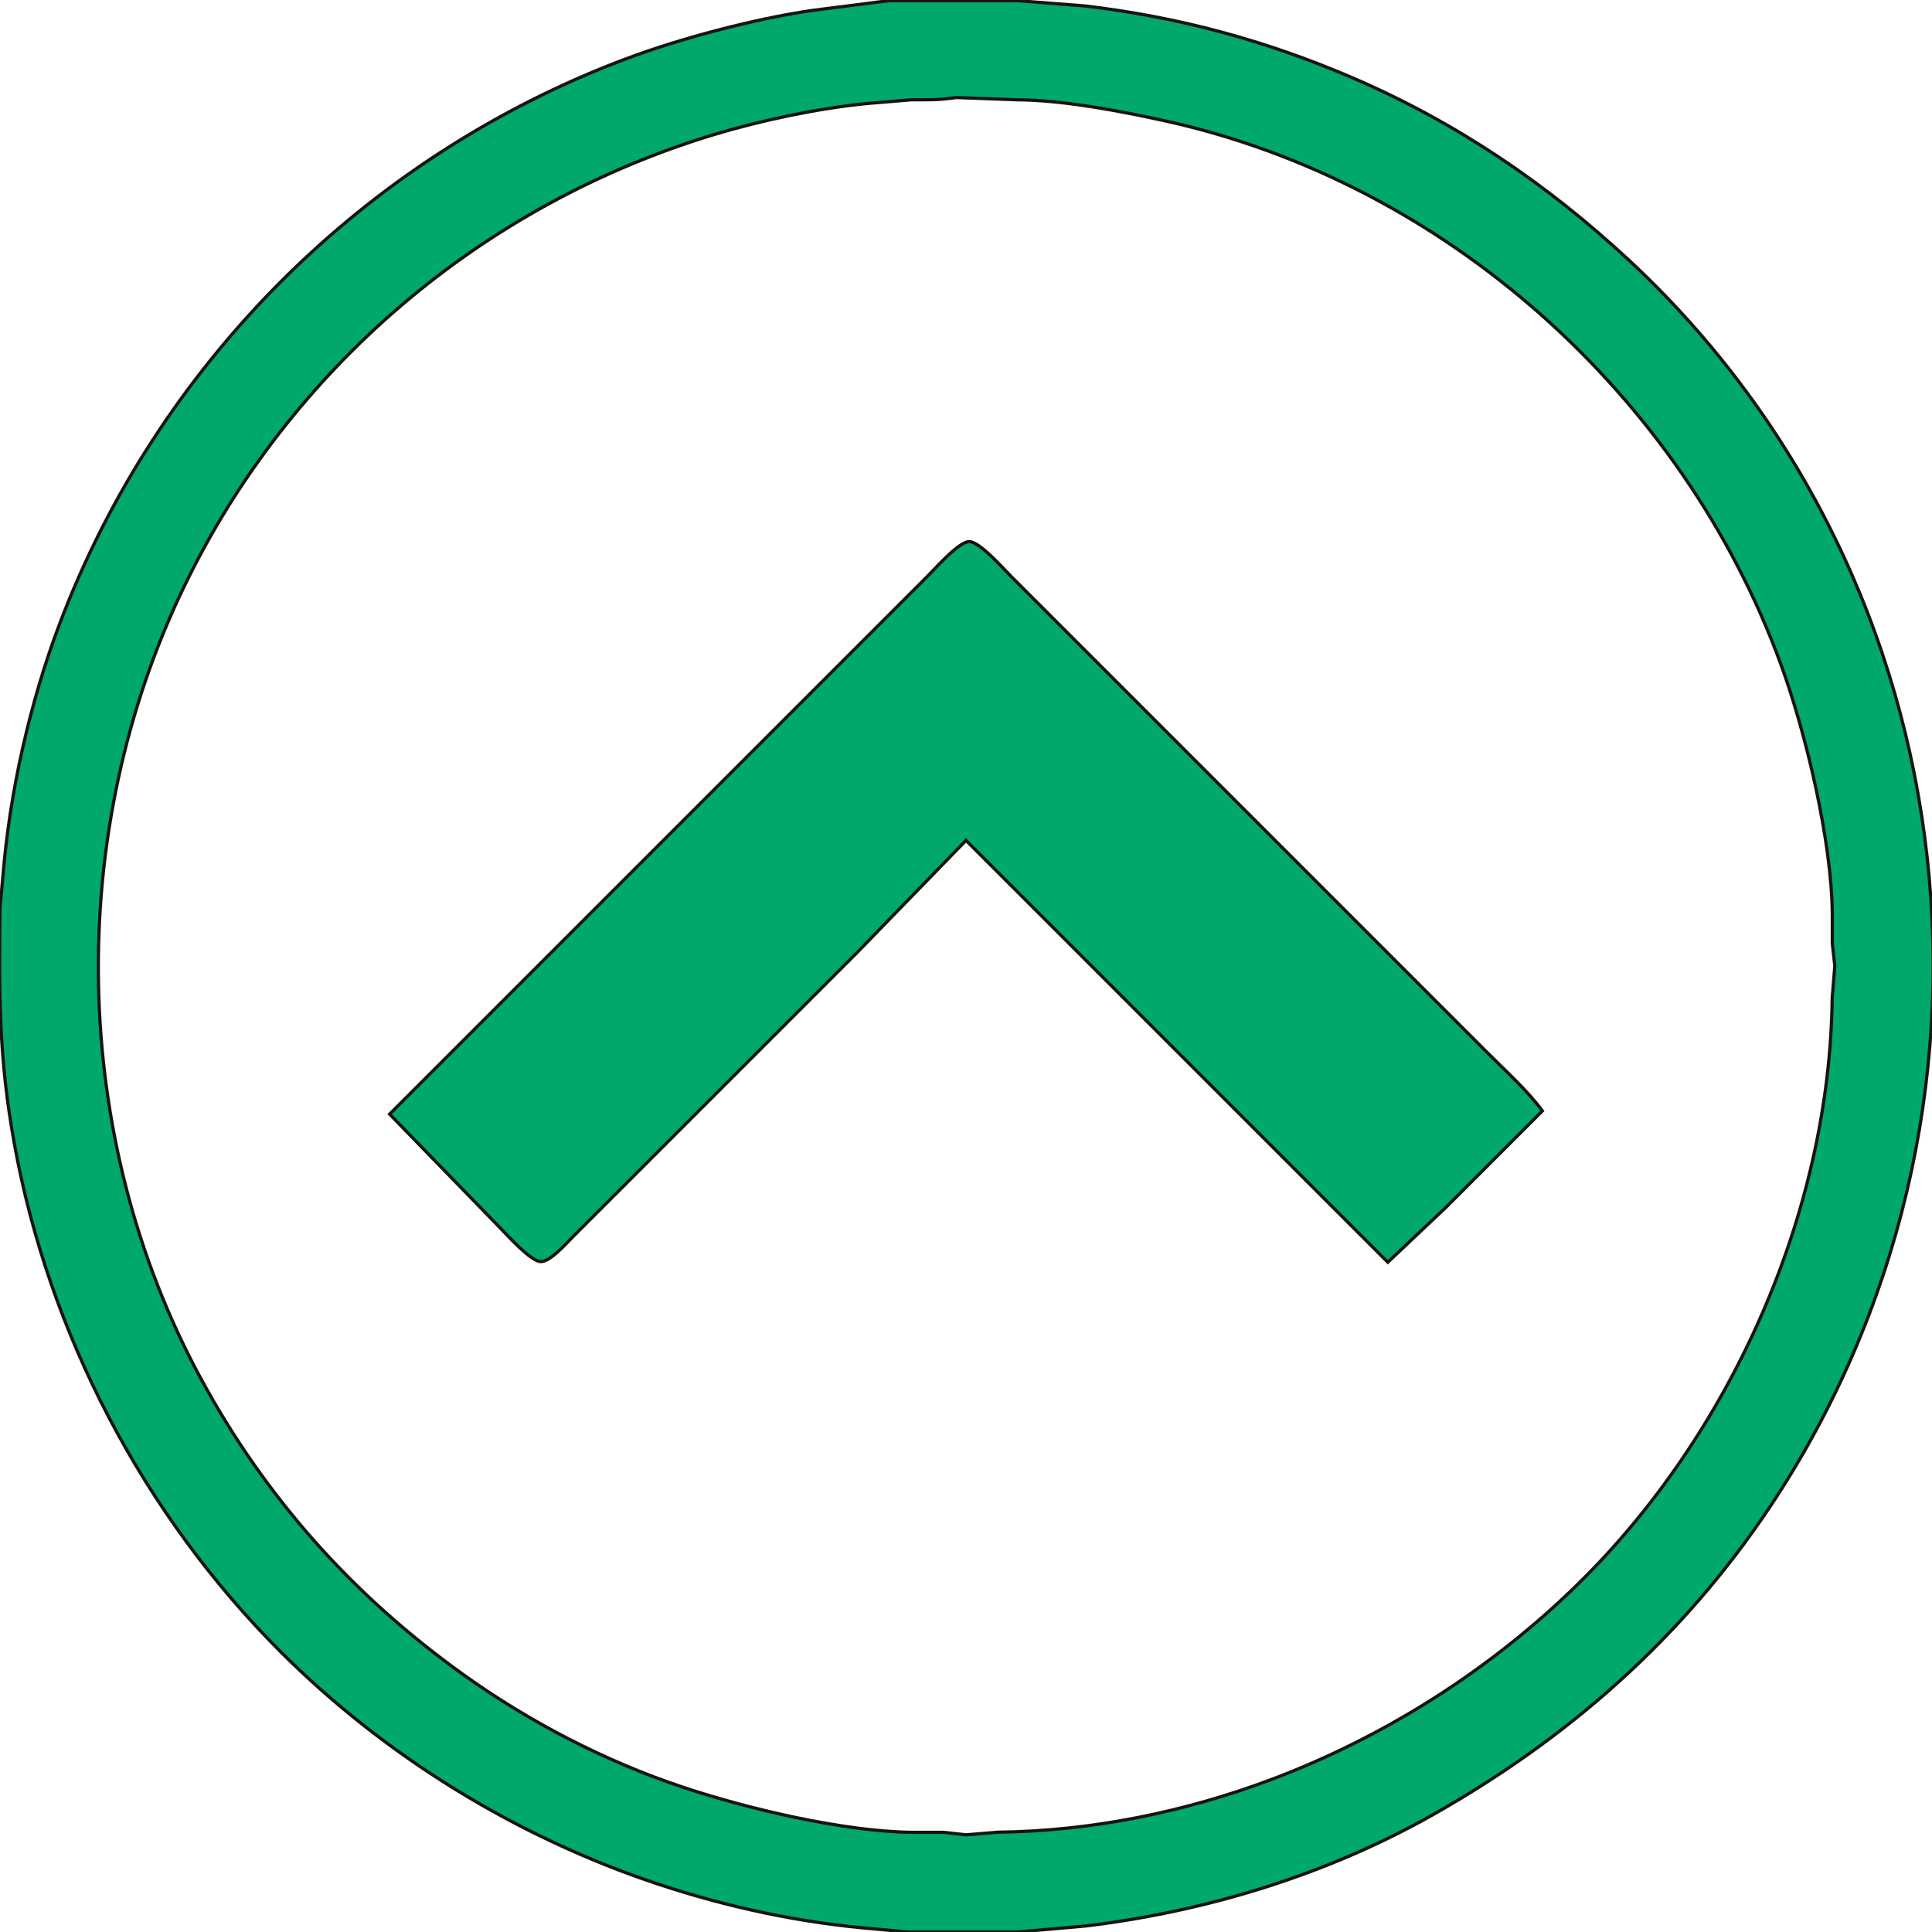
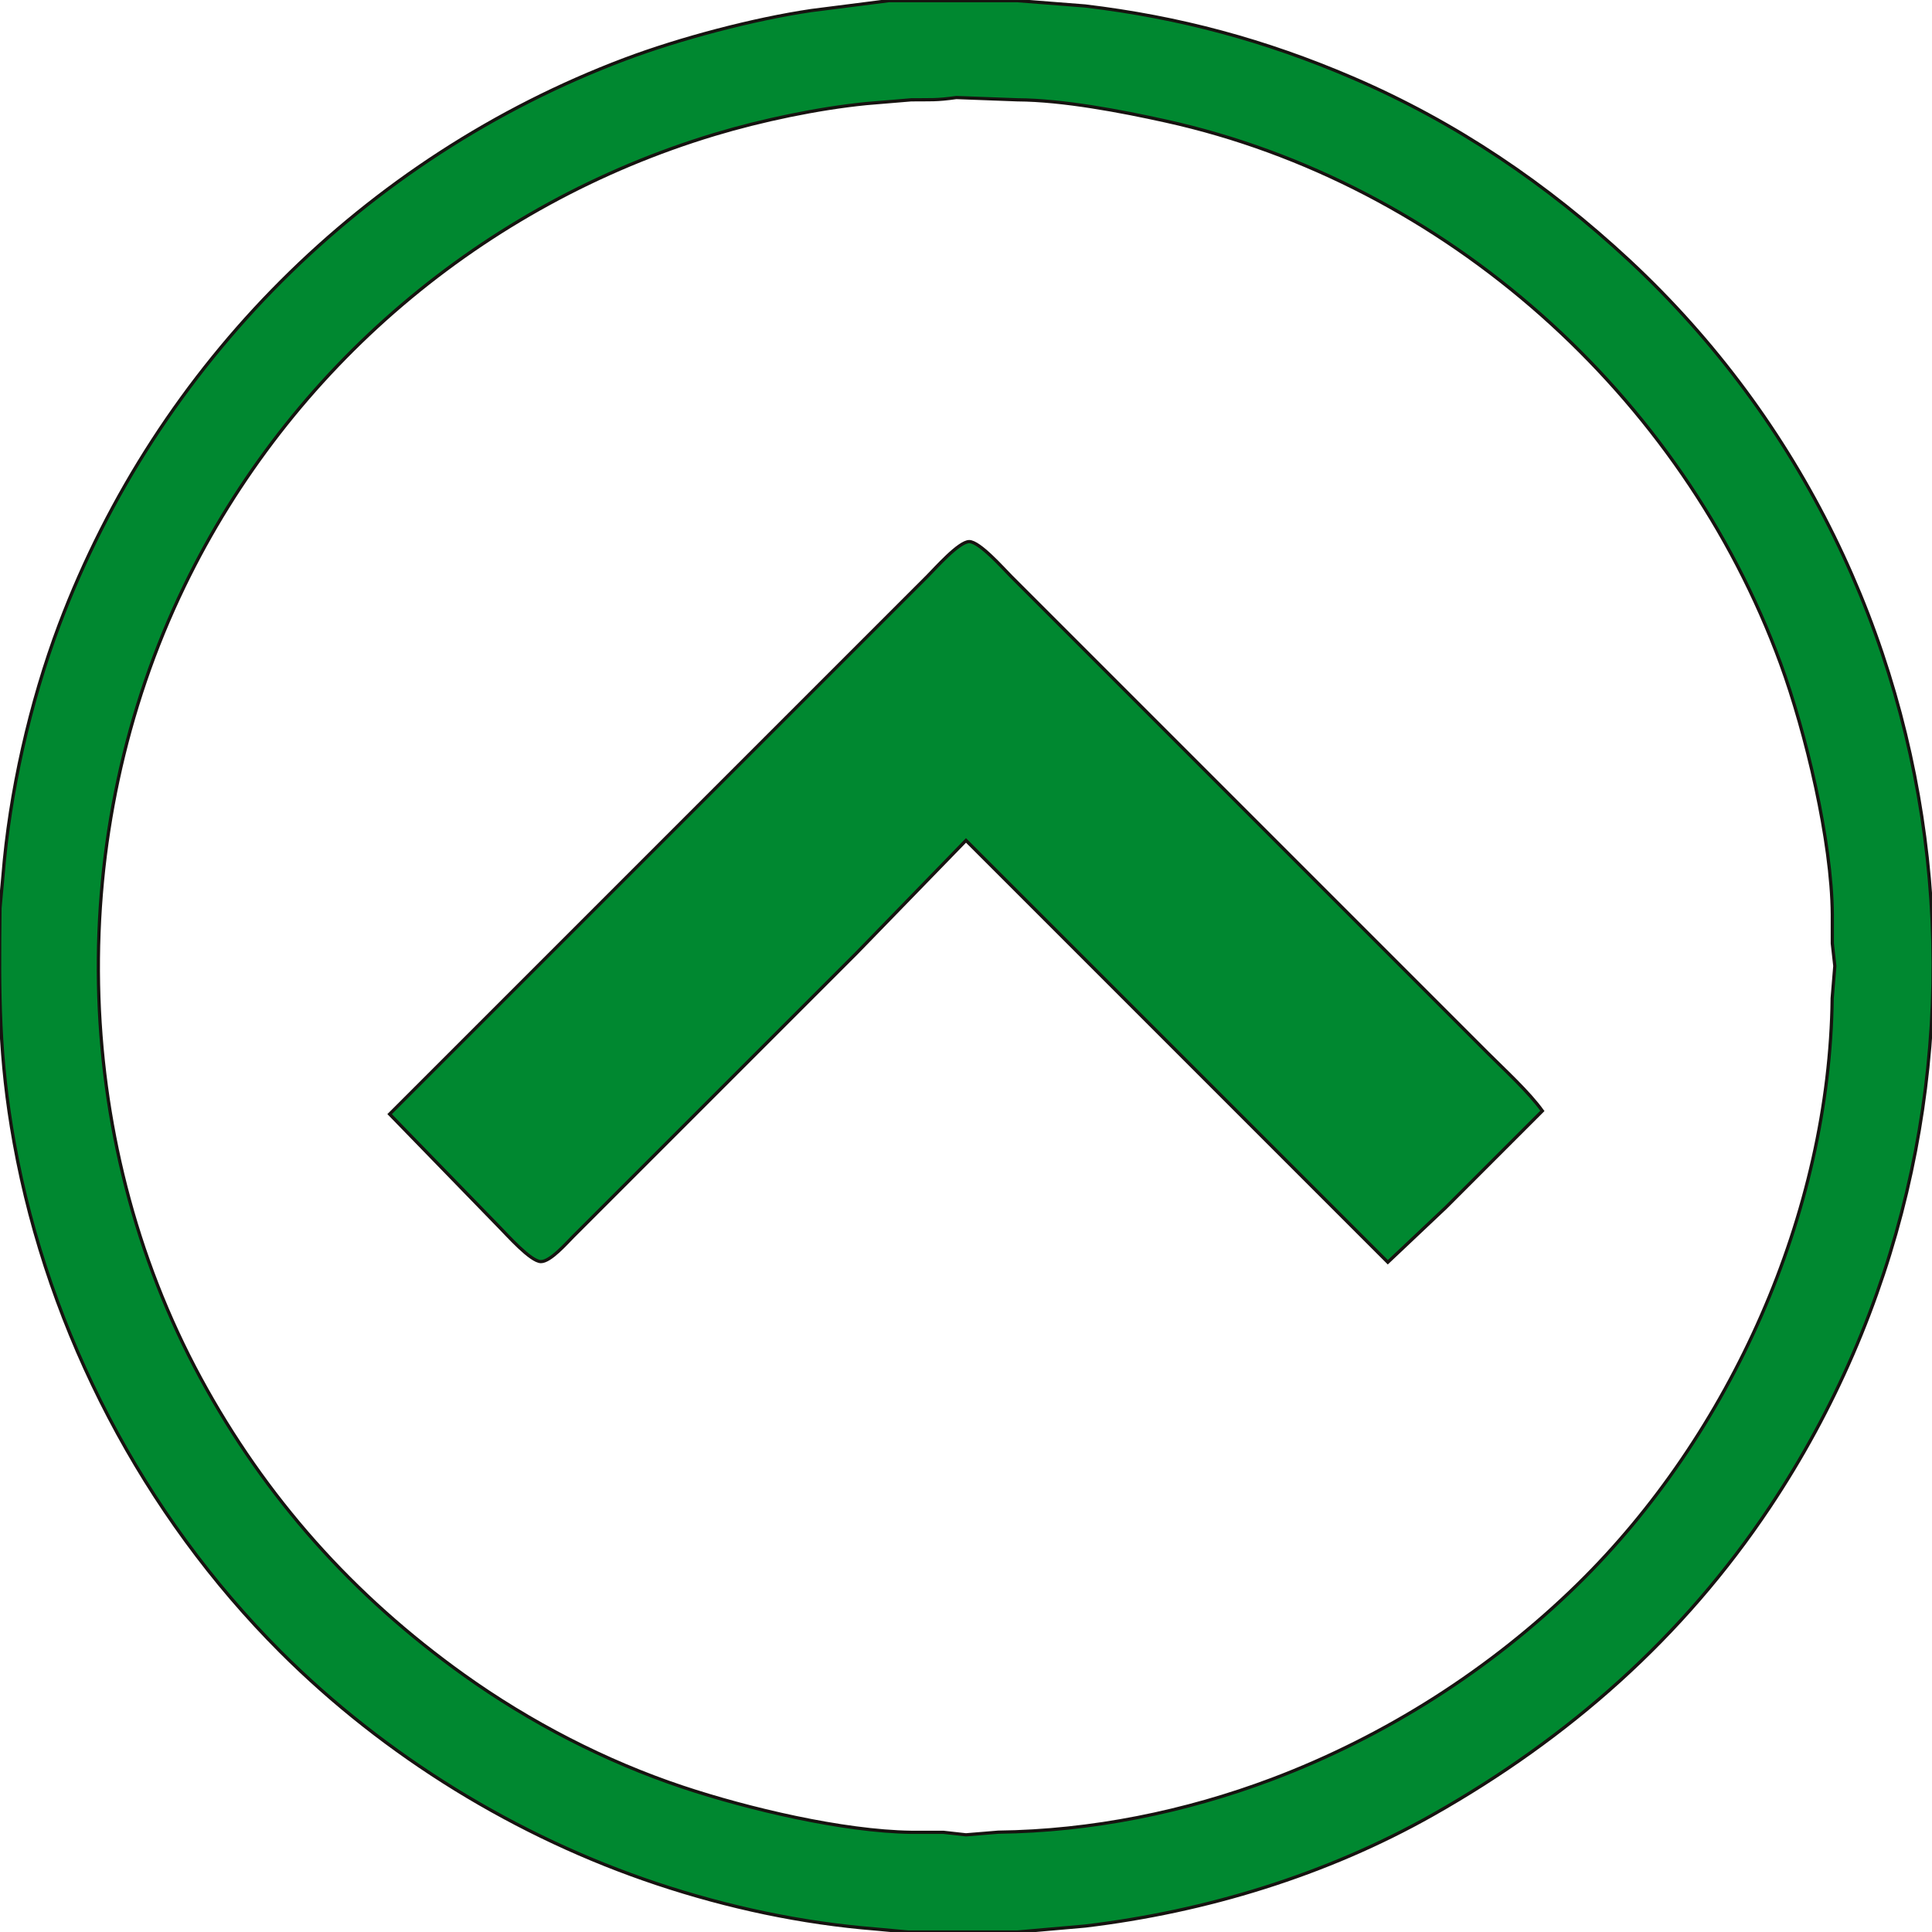
<svg xmlns="http://www.w3.org/2000/svg" width="14.947mm" height="14.947mm" viewBox="0 0 600 600">
-   <path id="Sélection" fill="#00A86B" stroke="#171310" stroke-width="1" d="M 276.00,0.21            C 276.00,0.21 252.00,3.27 252.00,3.27              233.95,5.93 211.07,11.99 194.00,18.42              113.25,48.88 48.88,113.25 18.42,194.00              9.28,218.26 2.98,246.17 0.92,272.00              0.92,272.00 0.00,282.00 0.00,282.00              -0.31,308.77 -0.39,328.34 4.42,355.00              15.09,414.12 44.61,470.43 87.09,512.91              119.54,545.37 160.49,570.50 204.00,585.00              226.00,592.33 248.88,597.23 272.00,599.08              272.00,599.08 282.00,600.00 282.00,600.00              282.00,600.00 316.00,600.00 316.00,600.00              316.00,600.00 337.00,598.15 337.00,598.15              374.53,593.67 412.02,582.22 445.00,563.58              487.18,539.74 522.66,508.48 549.65,468.00              630.65,346.50 613.51,180.91 506.00,80.91              480.43,57.13 452.16,37.96 420.00,24.15              392.97,12.54 366.20,5.33 337.00,1.85              337.00,1.85 316.00,0.21 316.00,0.21              316.00,0.21 276.00,0.21 276.00,0.21 Z            M 297.00,30.29            C 297.00,30.29 316.00,31.00 316.00,31.00              330.06,31.07 348.18,34.52 362.00,37.58              448.88,56.76 522.42,122.73 552.95,206.00              560.81,227.44 568.89,261.25 569.04,284.00              569.04,284.00 569.04,293.00 569.04,293.00              569.04,293.00 569.82,300.00 569.82,300.00              569.82,300.00 569.00,310.00 569.00,310.00              568.22,376.63 537.46,445.46 490.00,491.99              463.06,518.40 430.28,539.27 395.00,552.58              368.02,562.75 338.82,568.67 310.00,569.00              310.00,569.00 300.00,569.82 300.00,569.82              300.00,569.82 293.00,569.04 293.00,569.04              293.00,569.04 283.00,569.04 283.00,569.04              261.76,568.75 232.21,561.74 212.00,555.00              187.99,546.99 164.57,534.86 144.00,520.14              109.64,495.55 82.47,465.19 62.31,428.00              21.60,352.90 20.13,258.72 57.26,182.00              90.02,114.31 150.06,63.38 222.00,41.72              236.46,37.37 253.98,33.67 269.00,32.17              269.00,32.17 283.00,31.00 283.00,31.00              289.13,30.93 290.66,31.19 297.00,30.29 Z            M 121.00,346.00            C 121.00,346.00 155.00,381.00 155.00,381.00              157.45,383.45 164.78,391.80 168.00,391.80              170.96,391.80 175.91,386.09 178.00,384.00              178.00,384.00 202.00,360.00 202.00,360.00              202.00,360.00 266.00,296.00 266.00,296.00              266.00,296.00 300.00,261.00 300.00,261.00              300.00,261.00 431.00,392.00 431.00,392.00              431.00,392.00 449.00,375.00 449.00,375.00              449.00,375.00 479.00,345.00 479.00,345.00              474.79,339.13 467.29,332.29 462.00,327.00              462.00,327.00 434.00,299.00 434.00,299.00              434.00,299.00 346.00,211.00 346.00,211.00              346.00,211.00 314.00,179.00 314.00,179.00              311.55,176.55 304.22,168.20 301.00,168.20              297.78,168.20 290.45,176.55 288.00,179.00              288.00,179.00 255.00,212.00 255.00,212.00              255.00,212.00 121.00,346.00 121.00,346.00 Z" />
+   <path id="Sélection" fill="#008830" stroke="#171310" stroke-width="1" d="M 276.00,0.21            C 276.00,0.21 252.00,3.27 252.00,3.27              233.95,5.93 211.07,11.99 194.00,18.42              113.25,48.88 48.88,113.25 18.42,194.00              9.28,218.26 2.98,246.17 0.92,272.00              0.92,272.00 0.00,282.00 0.00,282.00              -0.31,308.77 -0.39,328.34 4.42,355.00              15.09,414.12 44.61,470.43 87.09,512.91              119.54,545.37 160.49,570.50 204.00,585.00              226.00,592.33 248.88,597.23 272.00,599.08              272.00,599.08 282.00,600.00 282.00,600.00              282.00,600.00 316.00,600.00 316.00,600.00              316.00,600.00 337.00,598.15 337.00,598.15              374.53,593.67 412.02,582.22 445.00,563.58              487.18,539.74 522.66,508.48 549.65,468.00              630.65,346.50 613.51,180.91 506.00,80.91              480.43,57.13 452.16,37.96 420.00,24.15              392.97,12.54 366.20,5.33 337.00,1.85              337.00,1.85 316.00,0.21 316.00,0.21              316.00,0.21 276.00,0.21 276.00,0.21 Z            M 297.00,30.29            C 297.00,30.29 316.00,31.00 316.00,31.00              330.06,31.07 348.18,34.52 362.00,37.58              448.88,56.76 522.42,122.73 552.95,206.00              560.81,227.44 568.89,261.25 569.04,284.00              569.04,284.00 569.04,293.00 569.04,293.00              569.04,293.00 569.82,300.00 569.82,300.00              569.82,300.00 569.00,310.00 569.00,310.00              568.22,376.63 537.46,445.46 490.00,491.99              463.06,518.40 430.28,539.27 395.00,552.58              368.02,562.75 338.82,568.67 310.00,569.00              310.00,569.00 300.00,569.82 300.00,569.82              300.00,569.82 293.00,569.04 293.00,569.04              293.00,569.04 283.00,569.04 283.00,569.04              261.76,568.75 232.21,561.74 212.00,555.00              187.99,546.99 164.57,534.86 144.00,520.14              109.64,495.55 82.47,465.19 62.31,428.00              21.60,352.90 20.13,258.72 57.26,182.00              90.02,114.31 150.06,63.38 222.00,41.72              236.46,37.37 253.98,33.67 269.00,32.17              269.00,32.17 283.00,31.00 283.00,31.00              289.13,30.93 290.66,31.19 297.00,30.29 Z            M 121.00,346.00            C 121.00,346.00 155.00,381.00 155.00,381.00              157.45,383.45 164.78,391.80 168.00,391.80              170.96,391.80 175.91,386.09 178.00,384.00              178.00,384.00 202.00,360.00 202.00,360.00              202.00,360.00 266.00,296.00 266.00,296.00              266.00,296.00 300.00,261.00 300.00,261.00              300.00,261.00 431.00,392.00 431.00,392.00              431.00,392.00 449.00,375.00 449.00,375.00              449.00,375.00 479.00,345.00 479.00,345.00              474.79,339.13 467.29,332.29 462.00,327.00              462.00,327.00 434.00,299.00 434.00,299.00              434.00,299.00 346.00,211.00 346.00,211.00              346.00,211.00 314.00,179.00 314.00,179.00              311.55,176.55 304.22,168.20 301.00,168.20              297.78,168.20 290.45,176.55 288.00,179.00              288.00,179.00 255.00,212.00 255.00,212.00              255.00,212.00 121.00,346.00 121.00,346.00 Z" />
</svg>
